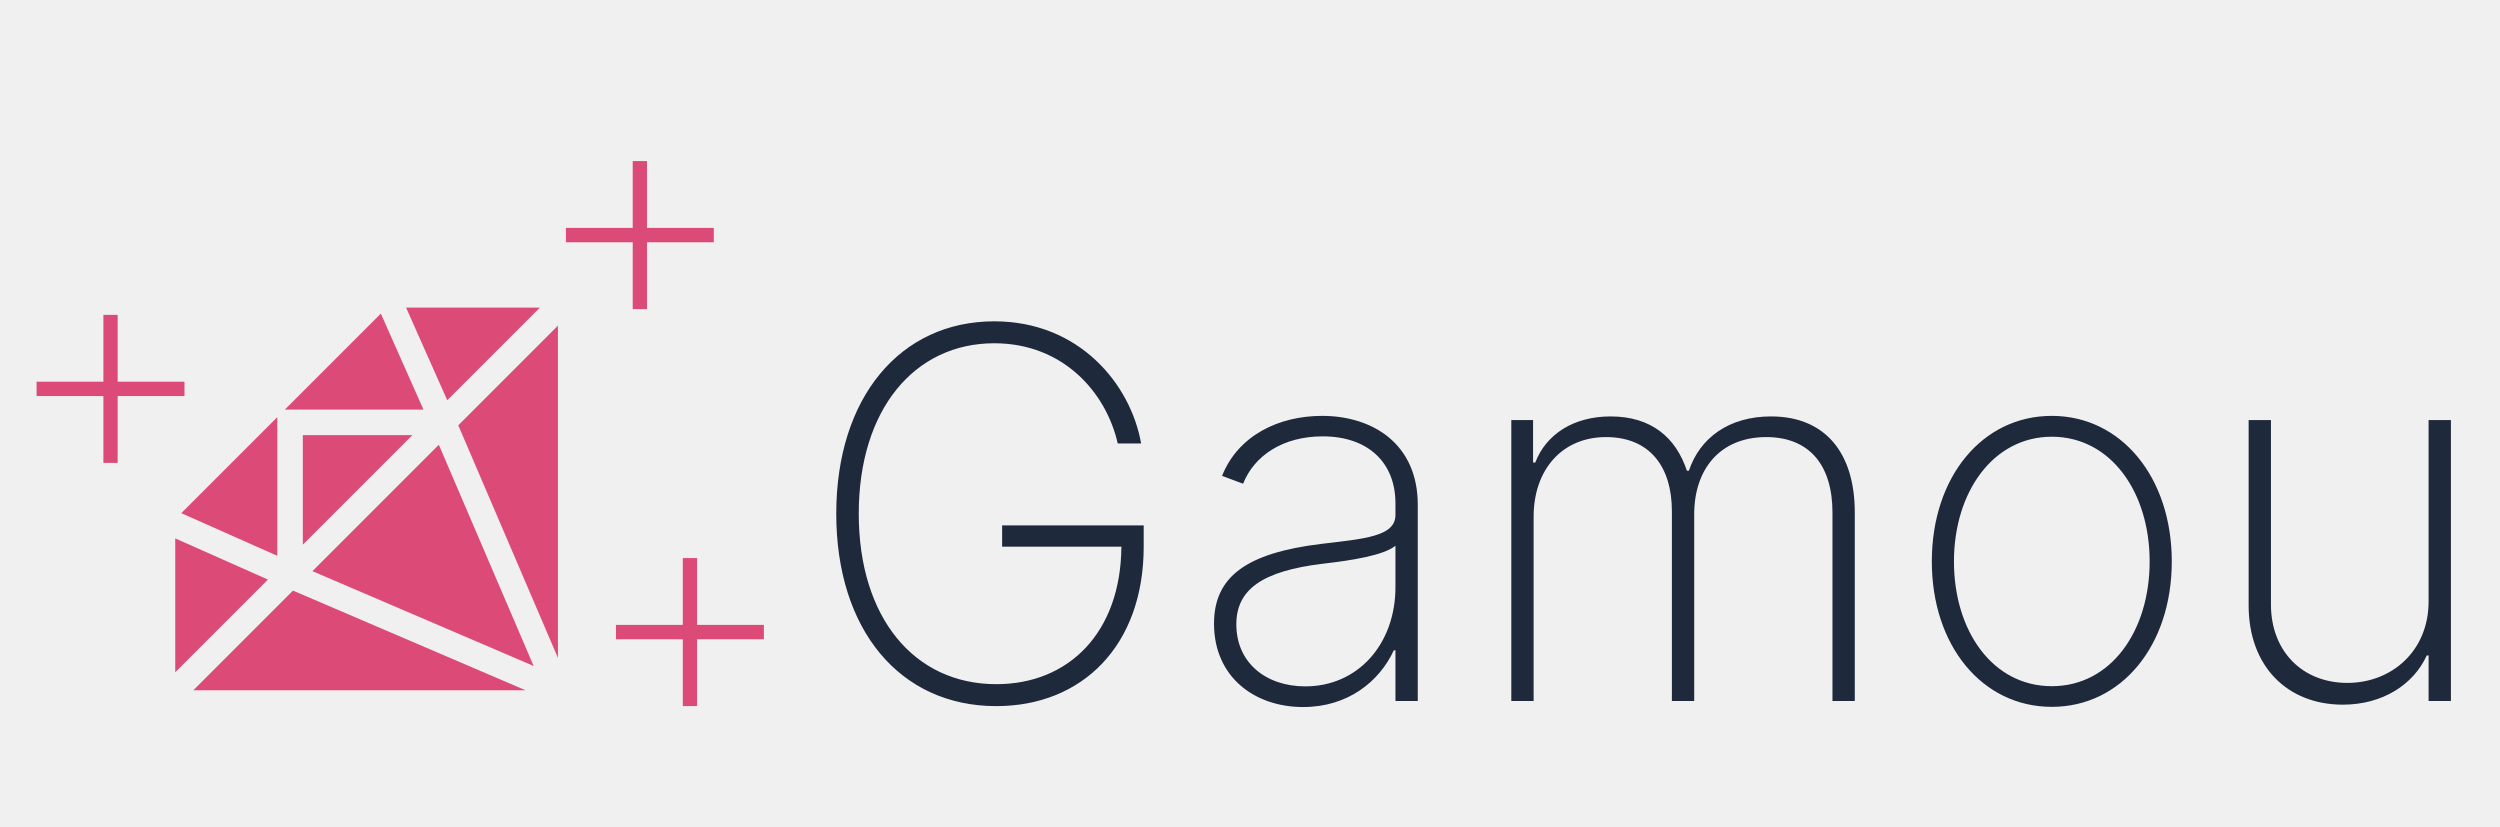
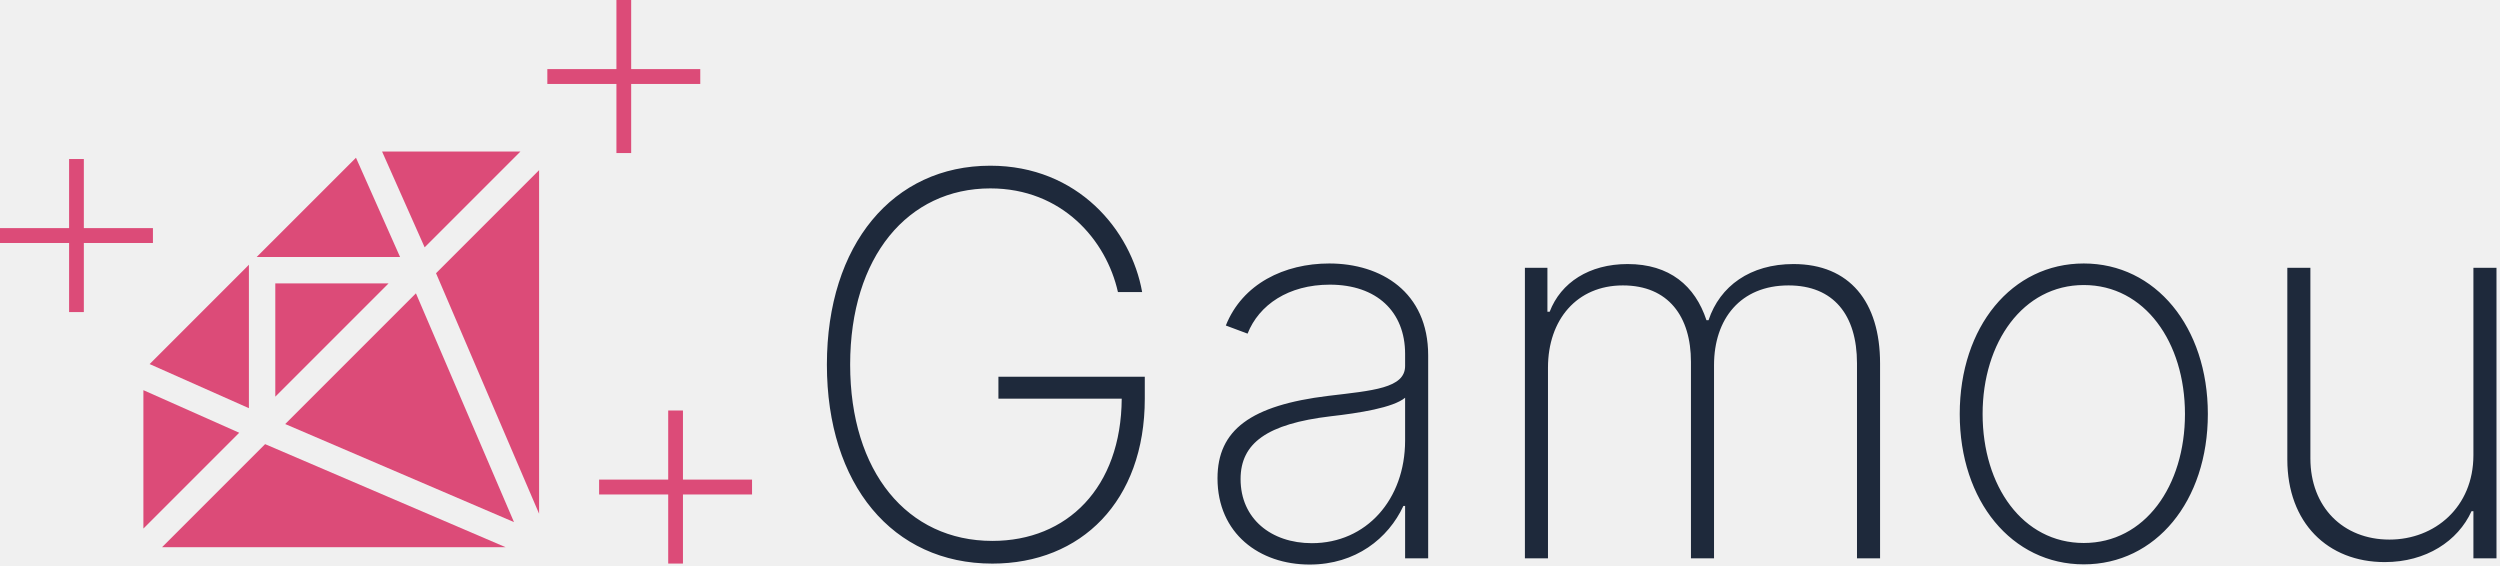
- <svg xmlns="http://www.w3.org/2000/svg" width="699" height="231" viewBox="0 0 699 231" fill="none">
-   <path d="M312.517 124H319.062C316.097 107.278 301.676 89.841 278 89.841C251.716 89.841 233.818 111.114 233.818 143.636C233.818 176.057 251.562 197.432 278.562 197.432C302.545 197.432 319.778 180.557 319.778 152.841V146.909H280.199V152.841H313.54C313.386 176.875 298.812 191.295 278.562 191.295C255.551 191.295 240.108 172.631 240.108 143.636C240.108 114.386 255.756 95.977 278 95.977C297.381 95.977 309.347 109.886 312.517 124ZM364.344 197.688C376.821 197.688 385.616 190.631 389.707 181.835H390.168V196H396.406V141.131C396.406 123.949 383.622 116.278 369.662 116.278C357.543 116.278 346.19 121.75 341.69 133.051L347.571 135.25C350.639 127.477 358.616 122.006 369.815 122.006C382.497 122.006 390.168 129.318 390.168 140.722V143.994C390.168 150.028 381.372 150.642 369.406 152.074C348.44 154.631 339.44 161.278 339.44 174.369C339.44 189.301 350.793 197.688 364.344 197.688ZM364.957 191.909C353.963 191.909 345.679 185.312 345.679 174.574C345.679 164.858 352.838 159.642 370.02 157.597C377.69 156.727 386.895 155.295 390.168 152.585V164.142C390.168 180.097 379.685 191.909 364.957 191.909ZM422.562 196H428.801V144.455C428.801 131.466 436.625 122.21 449.051 122.21C461.375 122.21 467.46 130.648 467.46 142.869V196H473.699V143.79C473.699 131.261 480.858 122.21 493.847 122.21C505.966 122.21 512.358 130.136 512.358 143.278V196H518.597V143.278C518.597 126.659 510.364 116.432 495.176 116.432C483.517 116.432 475.284 122.364 472.216 131.619H471.653C468.585 122.312 461.682 116.432 450.33 116.432C439.949 116.432 432.278 121.443 429.261 129.318H428.648V117.455H422.562V196ZM573.683 197.636C593.115 197.636 607.229 180.557 607.229 156.983C607.229 133.409 593.064 116.278 573.683 116.278C554.251 116.278 540.138 133.358 540.138 156.983C540.138 180.557 554.251 197.636 573.683 197.636ZM573.683 191.858C557.166 191.858 546.325 176.466 546.325 156.983C546.325 137.602 557.268 122.108 573.683 122.108C590.149 122.108 601.041 137.551 601.041 156.983C601.041 176.466 590.2 191.858 573.683 191.858ZM679.037 168.131C679.037 182.142 668.605 190.938 656.332 190.938C643.753 190.938 634.957 182.091 634.957 169V117.455H628.719V169.256C628.719 186.438 639.662 197.023 655.054 197.023C666.253 197.023 674.844 191.347 678.526 183.267H679.037V196H685.276V117.455H679.037V168.131Z" fill="#1E293B" />
-   <path d="M28.909 129.42H32.898V110.739H51.58V106.716H32.898V88.034H28.909V106.716H10.227V110.739H28.909V129.42Z" fill="#DC4B78" />
-   <path d="M190.909 197.42H194.898V178.739H213.58V174.716H194.898V156.034H190.909V174.716H172.227V178.739H190.909V197.42Z" fill="#DC4B78" />
-   <path d="M176.909 86.421H180.898V67.739H199.58V63.716H180.898V45.034H176.909V63.716H158.227V67.739H176.909V86.421Z" fill="#DC4B78" />
-   <g clip-path="url(#clip0)">
-     <path d="M79.624 114.533L106.481 87.683L118.408 114.533H79.624Z" fill="#DC4B78" />
-     <path d="M150.957 86L125.048 111.908L113.535 86H150.957Z" fill="#DC4B78" />
-     <path d="M50.684 143.48L77.534 155.407V116.623L50.684 143.48Z" fill="#DC4B78" />
-     <path d="M74.908 162.048L49 150.535V187.957L74.908 162.048Z" fill="#DC4B78" />
-     <path d="M84.667 152.29L115.29 121.667H84.667V152.29Z" fill="#DC4B78" />
-     <path d="M156 183.948L128.13 118.913L156 91.043V183.948Z" fill="#DC4B78" />
-     <path d="M149.209 186.209L122.694 124.349L87.349 159.694L149.209 186.209Z" fill="#DC4B78" />
-     <path d="M81.913 165.13L146.948 193H54.043L81.913 165.13Z" fill="#DC4B78" />
-   </g>
-   <defs>
-     <clipPath id="clip0">
-       <rect width="107" height="107" fill="white" transform="translate(49 86)" />
-     </clipPath>
-   </defs>
+ <svg xmlns="http://www.w3.org/2000/svg" width="676" height="153" viewBox="0 0 676 153" fill="none">
+   <path d="M302.29 78.966H308.835C305.87 62.244 291.449 44.807 267.773 44.807C241.489 44.807 223.591 66.08 223.591 98.602C223.591 131.023 241.335 152.398 268.335 152.398C292.318 152.398 309.551 135.523 309.551 107.807V101.875H269.972V107.807H303.313C303.159 131.841 288.585 146.261 268.335 146.261C245.324 146.261 229.881 127.597 229.881 98.602C229.881 69.352 245.529 50.943 267.773 50.943C287.154 50.943 299.12 64.852 302.29 78.966ZM354.117 152.654C366.594 152.654 375.389 145.597 379.48 136.801H379.941V150.966H386.179V96.097C386.179 78.915 373.395 71.244 359.435 71.244C347.316 71.244 335.963 76.716 331.463 88.017L337.344 90.216C340.412 82.443 348.389 76.972 359.588 76.972C372.27 76.972 379.941 84.284 379.941 95.688V98.96C379.941 104.994 371.145 105.608 359.179 107.04C338.213 109.597 329.213 116.244 329.213 129.335C329.213 144.267 340.566 152.654 354.117 152.654ZM354.73 146.875C343.736 146.875 335.452 140.278 335.452 129.54C335.452 119.824 342.611 114.608 359.793 112.563C367.463 111.693 376.668 110.261 379.941 107.551V119.108C379.941 135.063 369.458 146.875 354.73 146.875ZM412.335 150.966H418.574V99.421C418.574 86.432 426.398 77.176 438.824 77.176C451.148 77.176 457.233 85.614 457.233 97.835V150.966H463.472V98.756C463.472 86.227 470.631 77.176 483.62 77.176C495.739 77.176 502.131 85.102 502.131 98.244V150.966H508.37V98.244C508.37 81.625 500.137 71.398 484.949 71.398C473.29 71.398 465.057 77.33 461.989 86.585H461.426C458.358 77.278 451.455 71.398 440.103 71.398C429.722 71.398 422.051 76.409 419.034 84.284H418.421V72.421H412.335V150.966ZM563.456 152.602C582.888 152.602 597.002 135.523 597.002 111.949C597.002 88.375 582.837 71.244 563.456 71.244C544.024 71.244 529.911 88.324 529.911 111.949C529.911 135.523 544.024 152.602 563.456 152.602ZM563.456 146.824C546.939 146.824 536.098 131.432 536.098 111.949C536.098 92.568 547.041 77.074 563.456 77.074C579.922 77.074 590.814 92.517 590.814 111.949C590.814 131.432 579.973 146.824 563.456 146.824ZM668.81 123.097C668.81 137.108 658.378 145.904 646.105 145.904C633.526 145.904 624.73 137.057 624.73 123.966V72.421H618.492V124.222C618.492 141.404 629.435 151.989 644.827 151.989C656.026 151.989 664.617 146.313 668.299 138.233H668.81V150.966H675.049V72.421H668.81V123.097Z" fill="#1E293B" />
+   <path d="M18.682 84.386H22.67V65.705H41.352V61.682H22.67V43H18.682V61.682H0V65.705H18.682V84.386Z" fill="#DC4B78" />
+   <path d="M180.682 152.386H184.671V133.705H203.353V129.682H184.671V111H180.682V129.682H162V133.705H180.682V152.386Z" fill="#DC4B78" />
+   <path d="M166.682 41.386H170.671V22.704H189.353V18.682H170.671V0H166.682V18.682H148V22.704H166.682V41.386Z" fill="#DC4B78" />
+   <path d="M69.396 69.499L96.254 42.649L108.181 69.499H69.396Z" fill="#DC4B78" />
+   <path d="M140.73 40.966L114.821 66.874L103.308 40.966H140.73Z" fill="#DC4B78" />
+   <path d="M40.456 98.446L67.306 110.373V71.589L40.456 98.446Z" fill="#DC4B78" />
+   <path d="M64.681 117.014L38.773 105.501V142.923L64.681 117.014Z" fill="#DC4B78" />
+   <path d="M74.439 107.256L105.063 76.633H74.439V107.256Z" fill="#DC4B78" />
+   <path d="M145.773 138.914L117.903 73.879L145.773 46.009V138.914Z" fill="#DC4B78" />
+   <path d="M138.982 141.175L112.467 79.315L77.121 114.66L138.982 141.175Z" fill="#DC4B78" />
+   <path d="M71.686 120.096L136.721 147.966H43.816L71.686 120.096Z" fill="#DC4B78" />
</svg>
